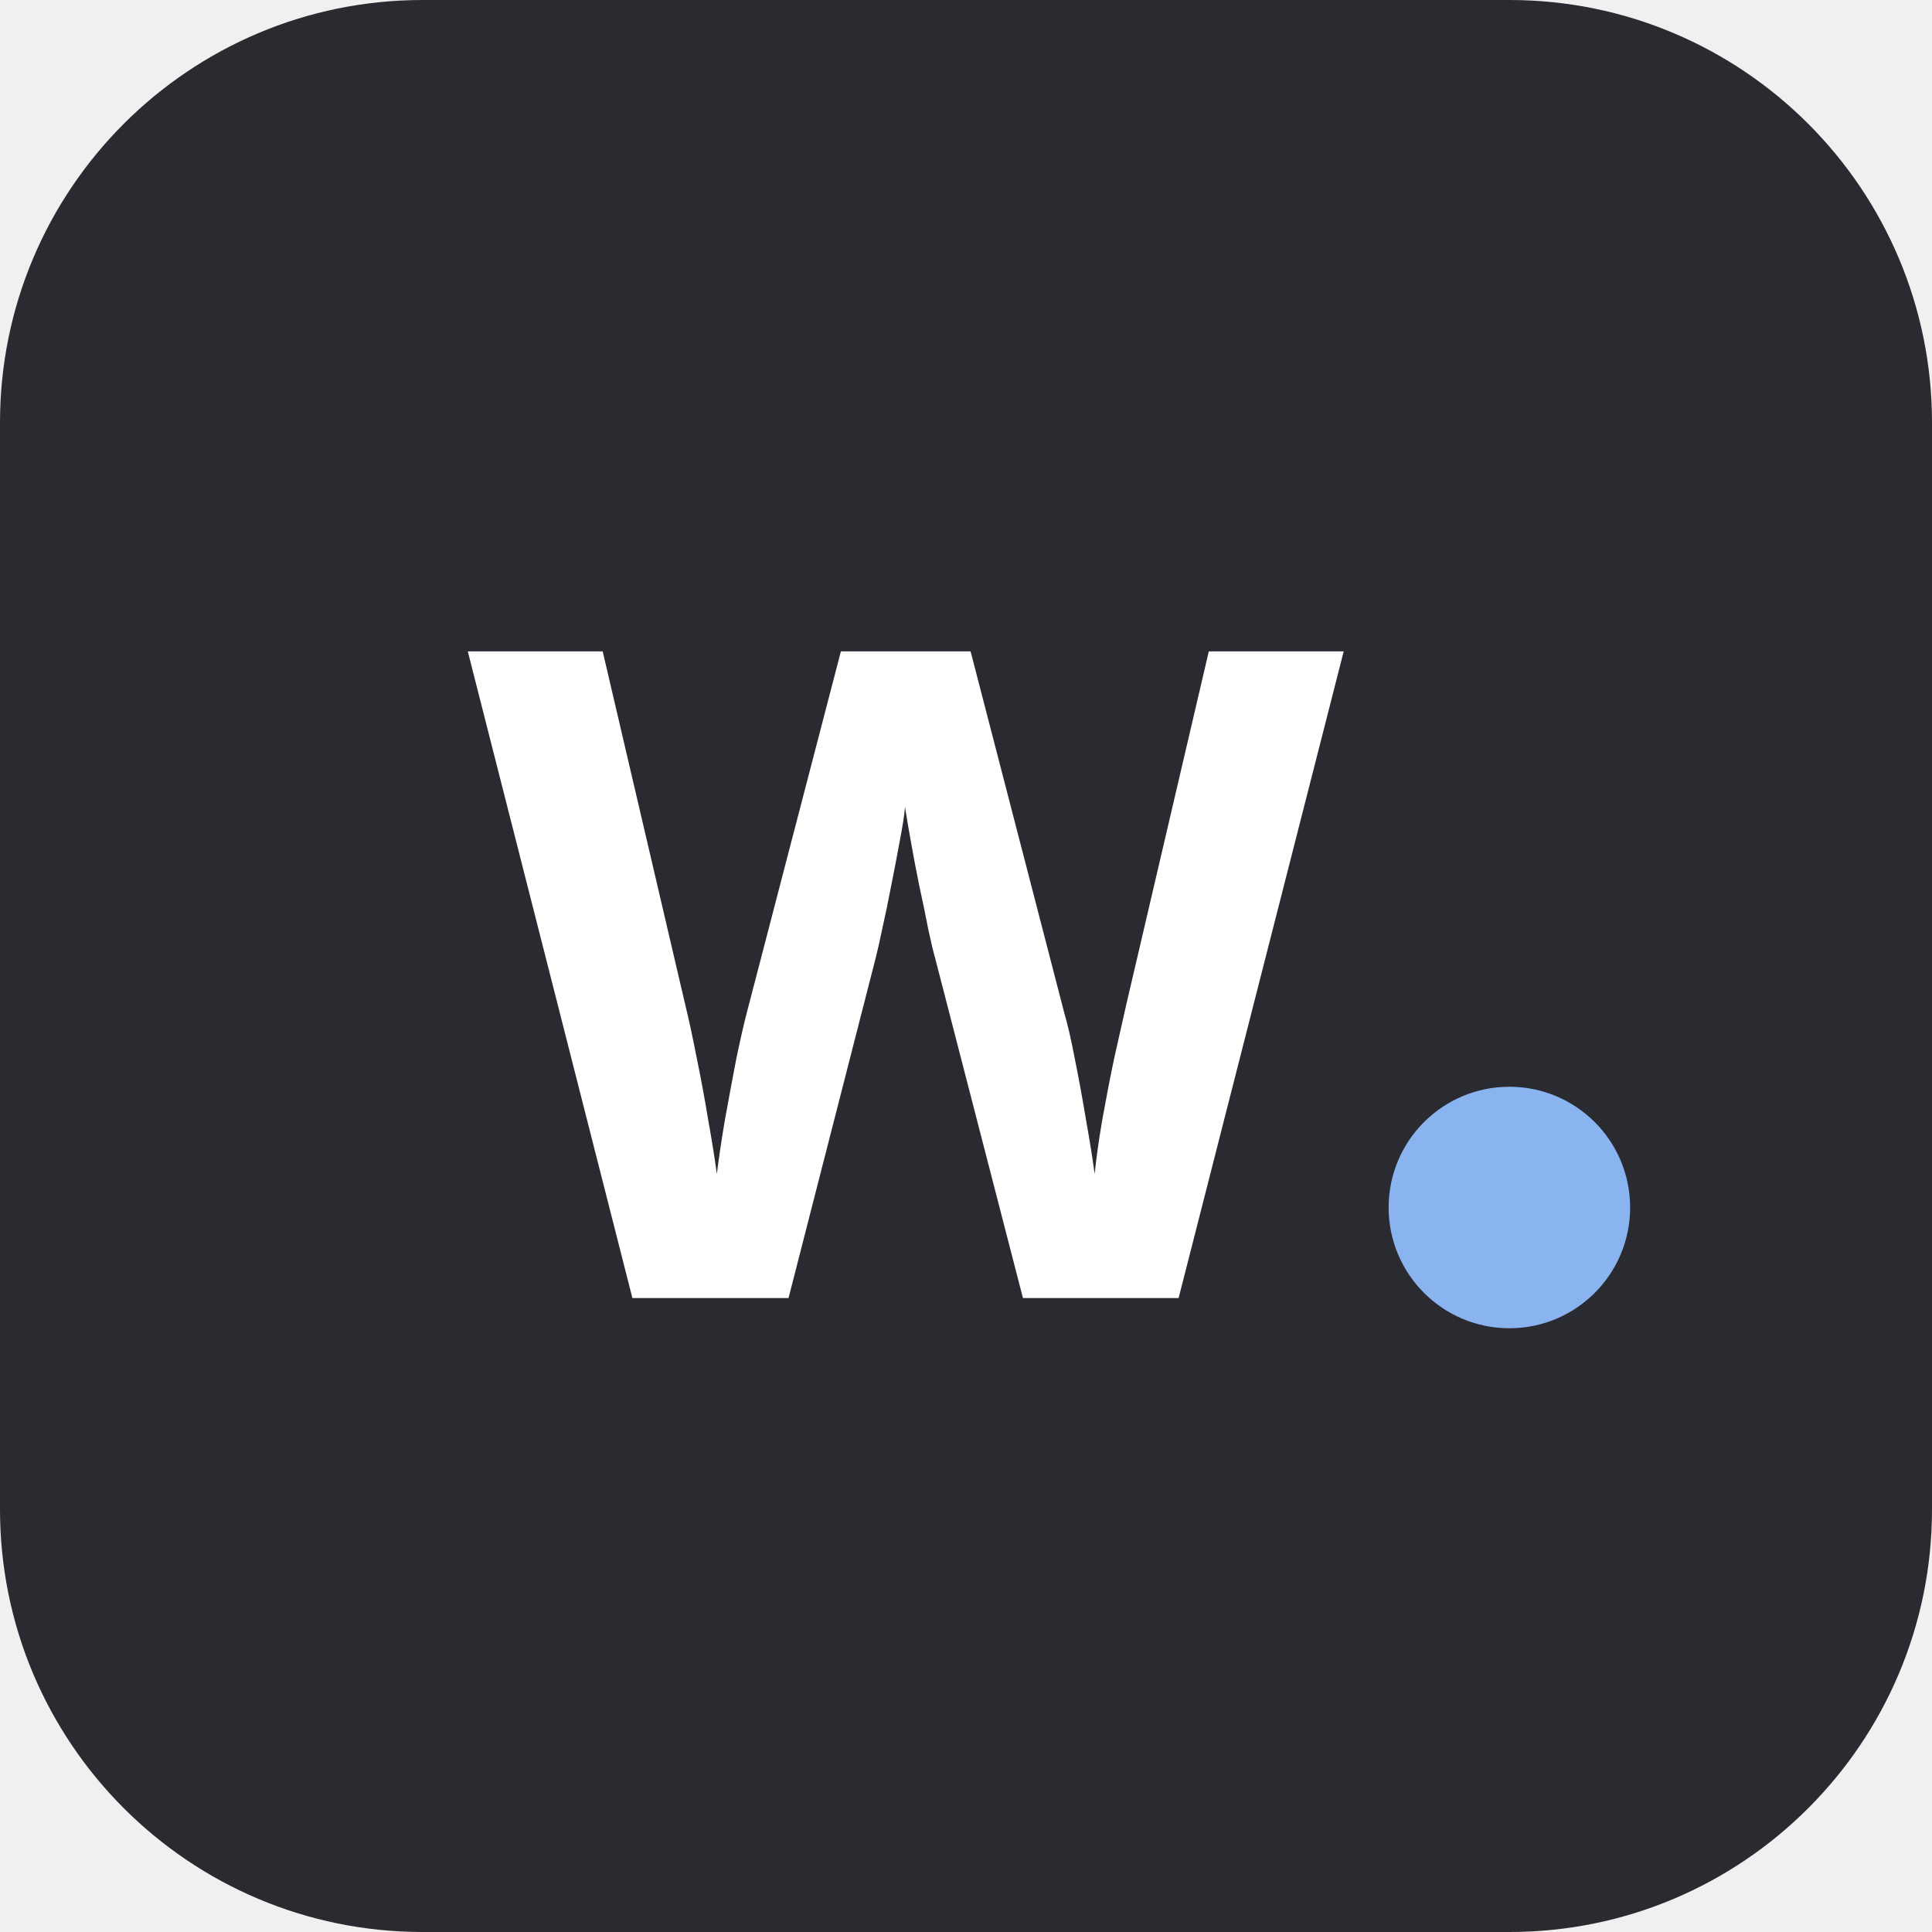
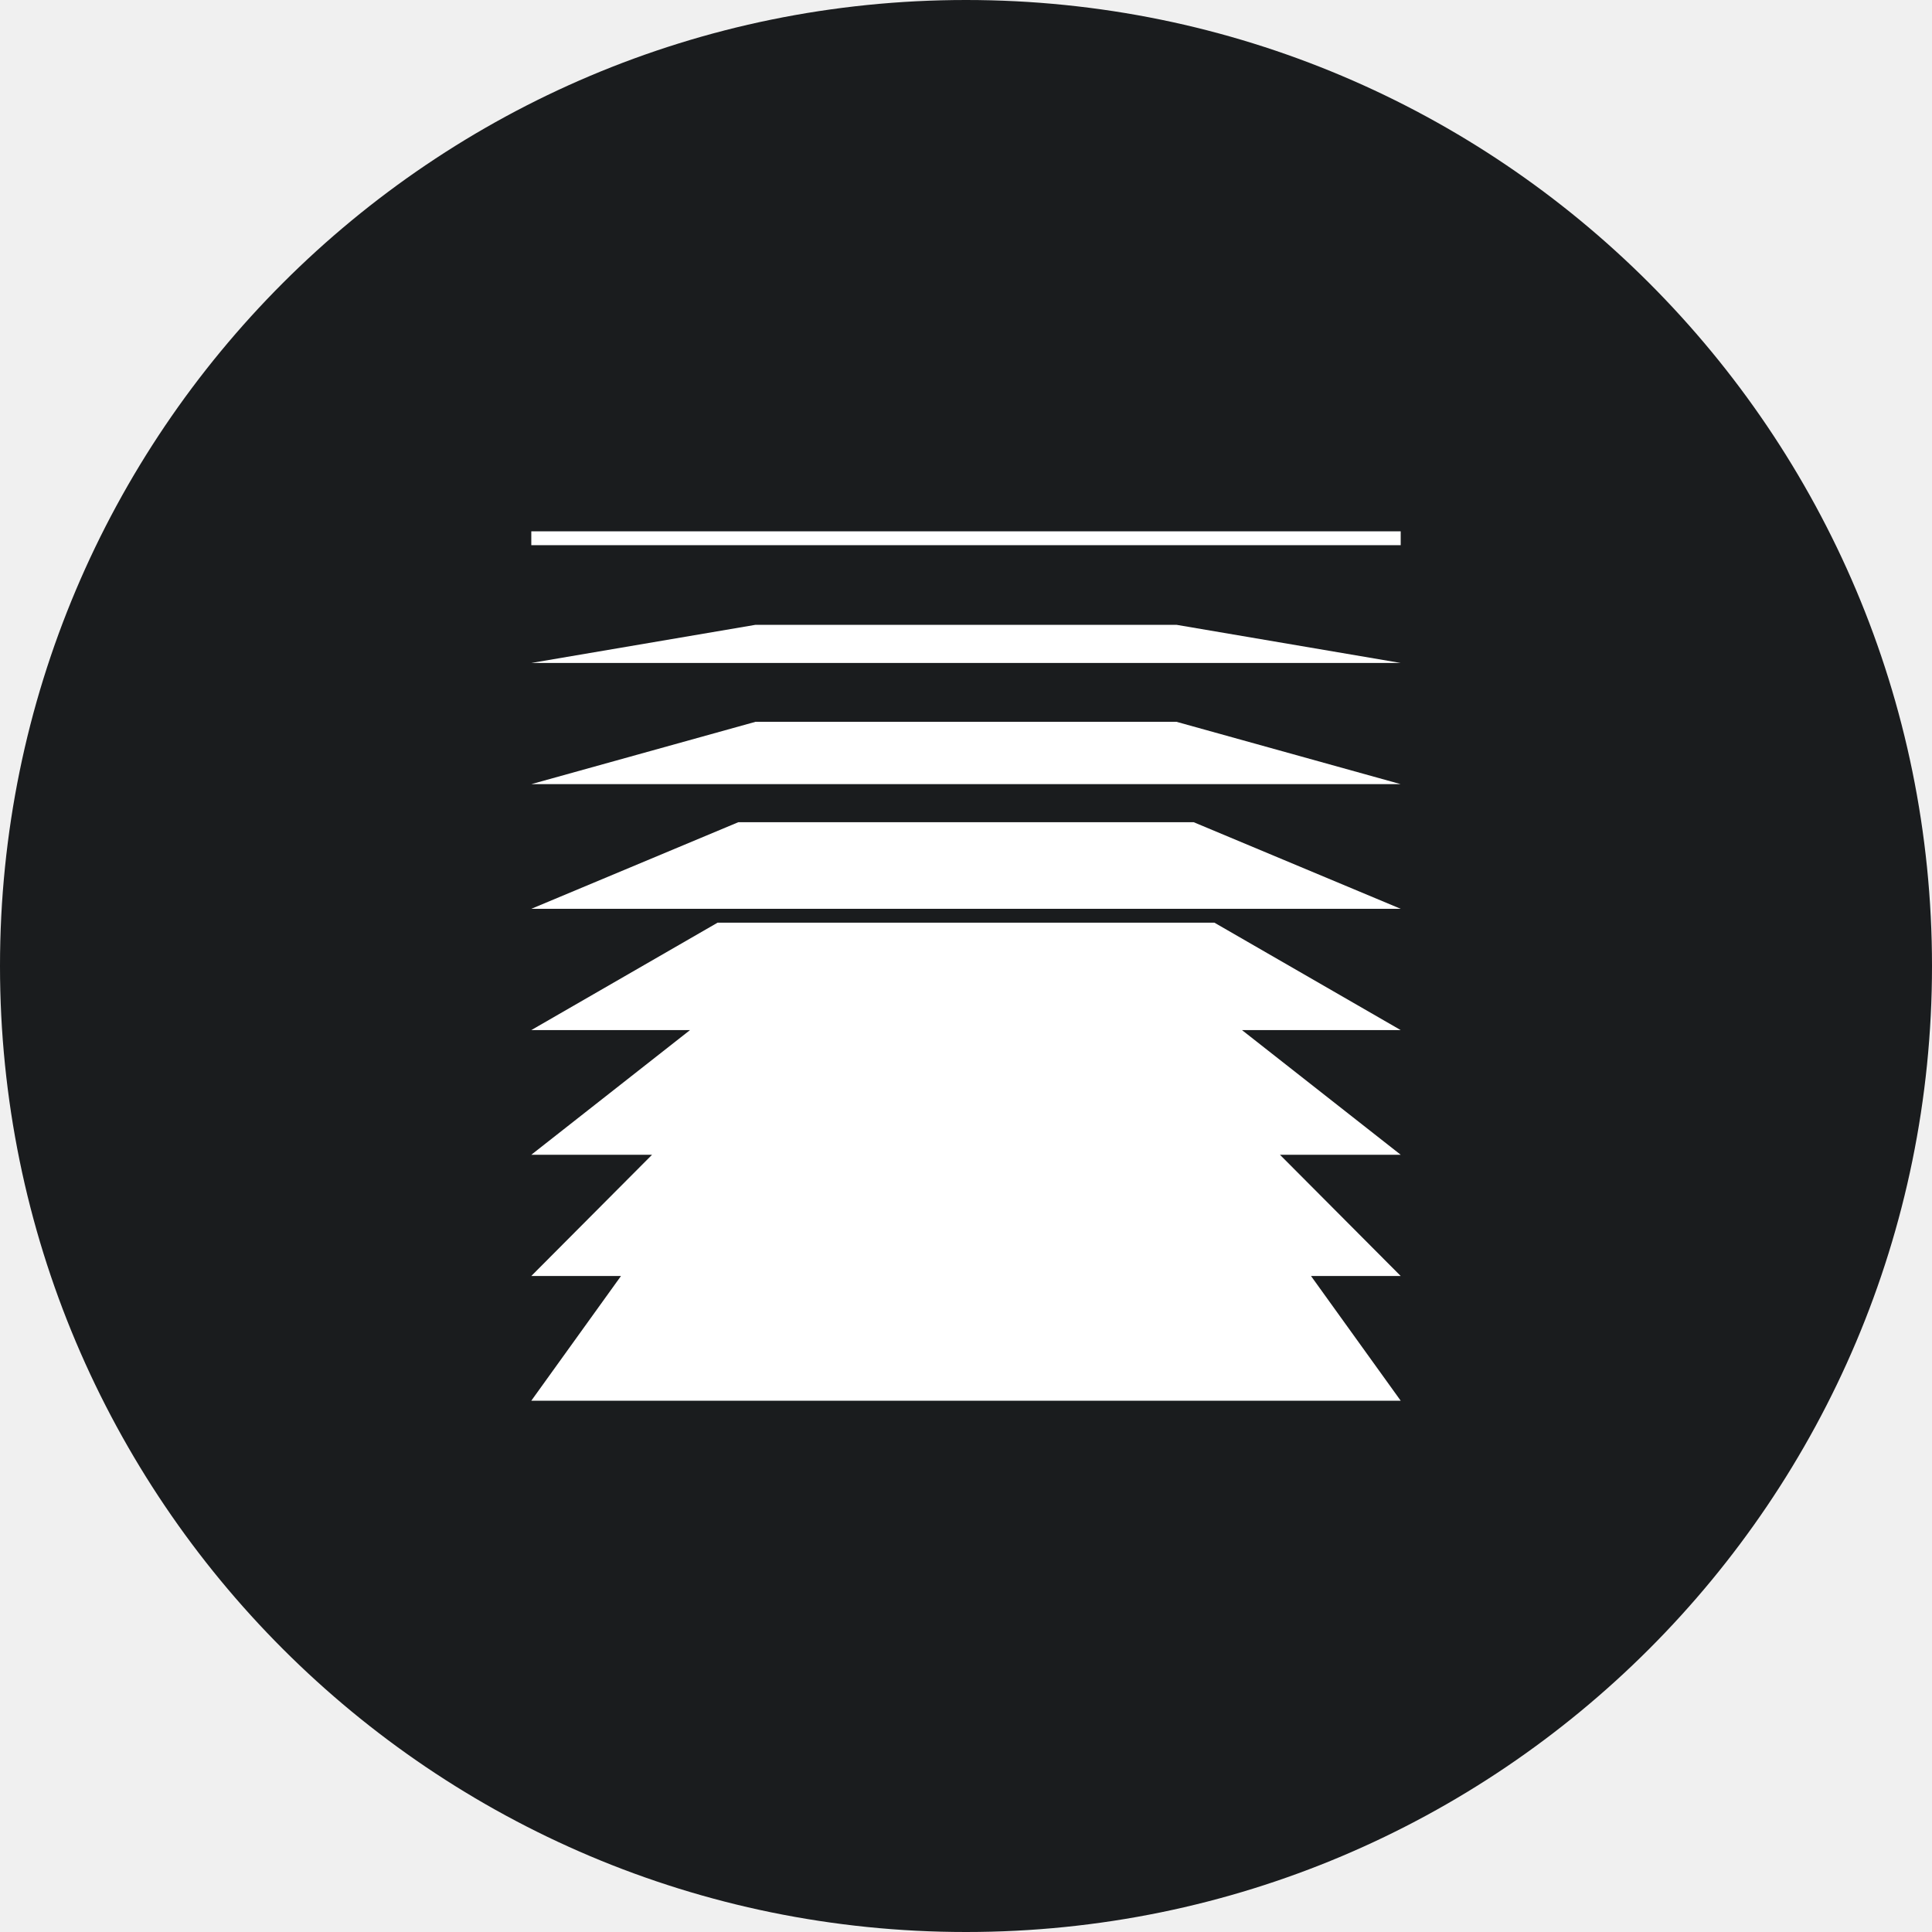
- <svg xmlns="http://www.w3.org/2000/svg" viewBox="0 0 64 64">
-   <rect width="64" height="64" rx="14" fill="#2a2b30" />
-   <text x="30" y="43" font-family="system-ui, sans-serif" font-size="30" font-weight="700" fill="#ffffff" text-anchor="middle">W</text>
-   <circle cx="50" cy="40" r="4" fill="#8ab4f0" />
+ <svg xmlns="http://www.w3.org/2000/svg" viewBox="0 0 40 40">
+   <rect width="40" height="40" rx="20" fill="#1A1C1E" />
+   <path fill="#fff" d="M29 29H11l1.857-2.582H11l2.5-2.51H11l3.286-2.581H11l3.857-2.224h10.286L29 21.327h-3.286L29 23.908h-2.5l2.5 2.51h-1.857L29 29Zm0-10.184H11l4.286-1.793h9.428L29 18.816Zm0-2.581H11l4.643-1.291h8.714L29 16.235Zm0-2.509H11l4.643-.79h8.714l4.643.79Zm0-2.439H11V11h18v.287Z" />
</svg>
